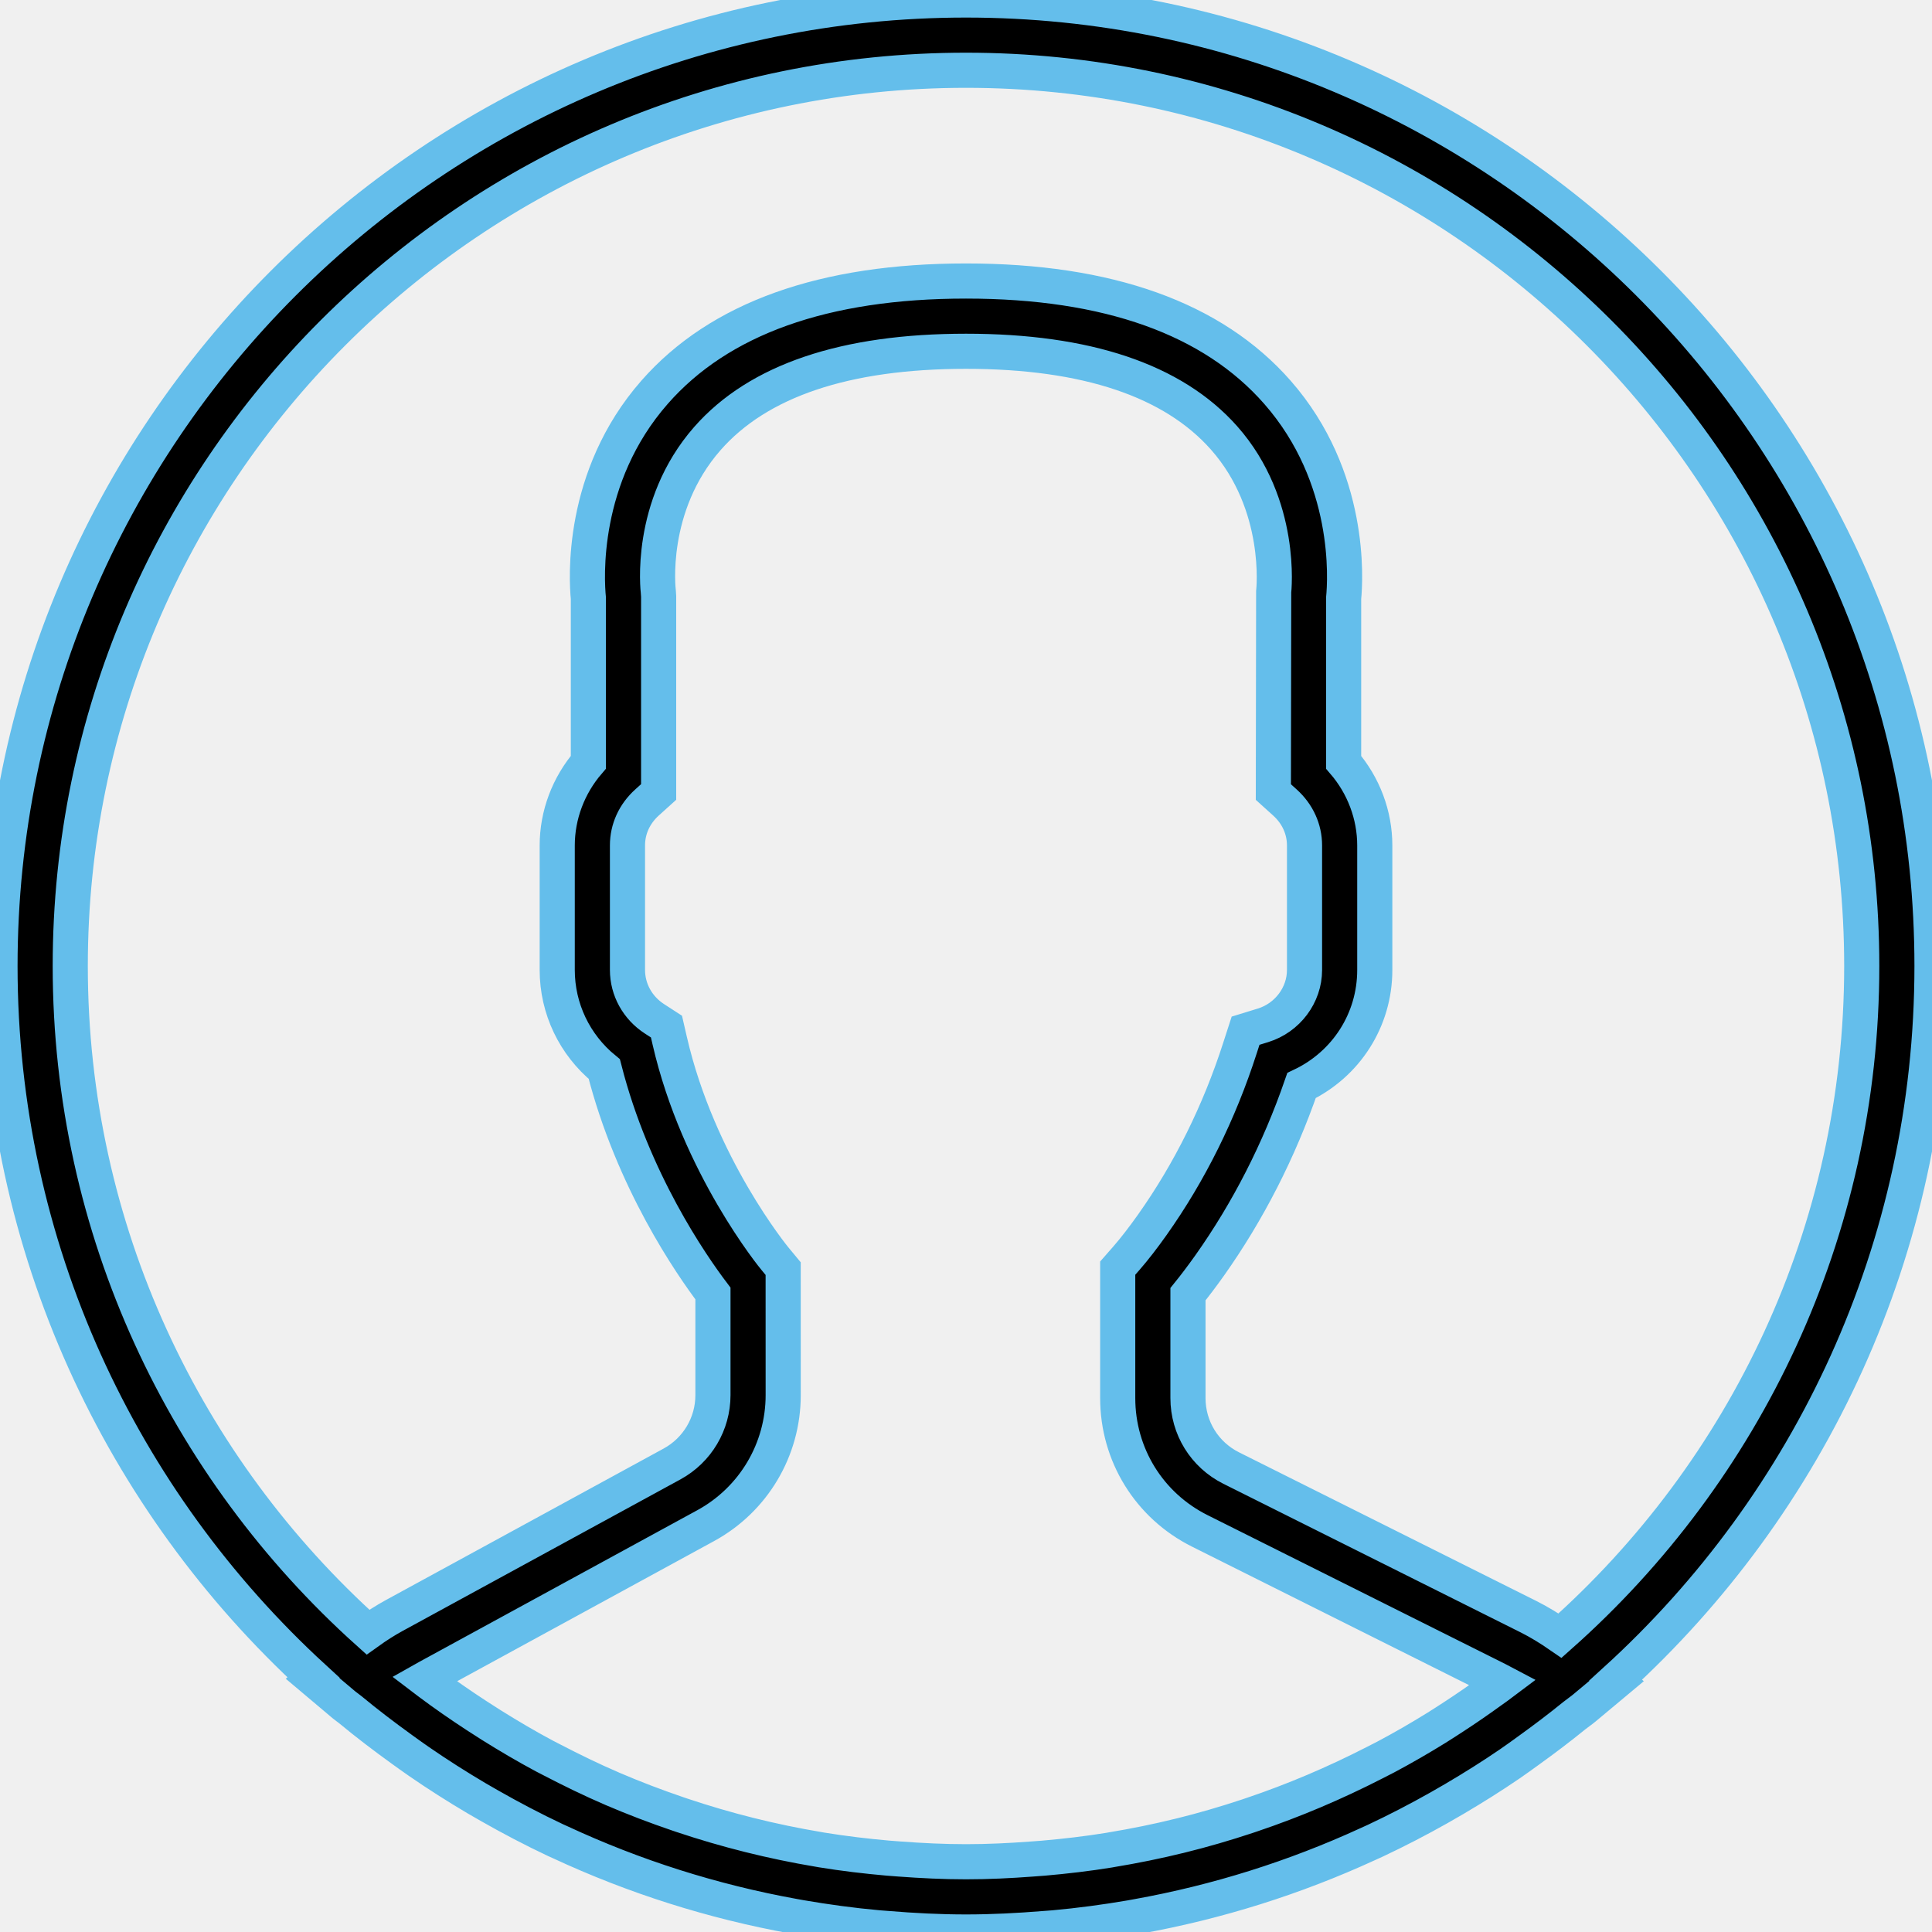
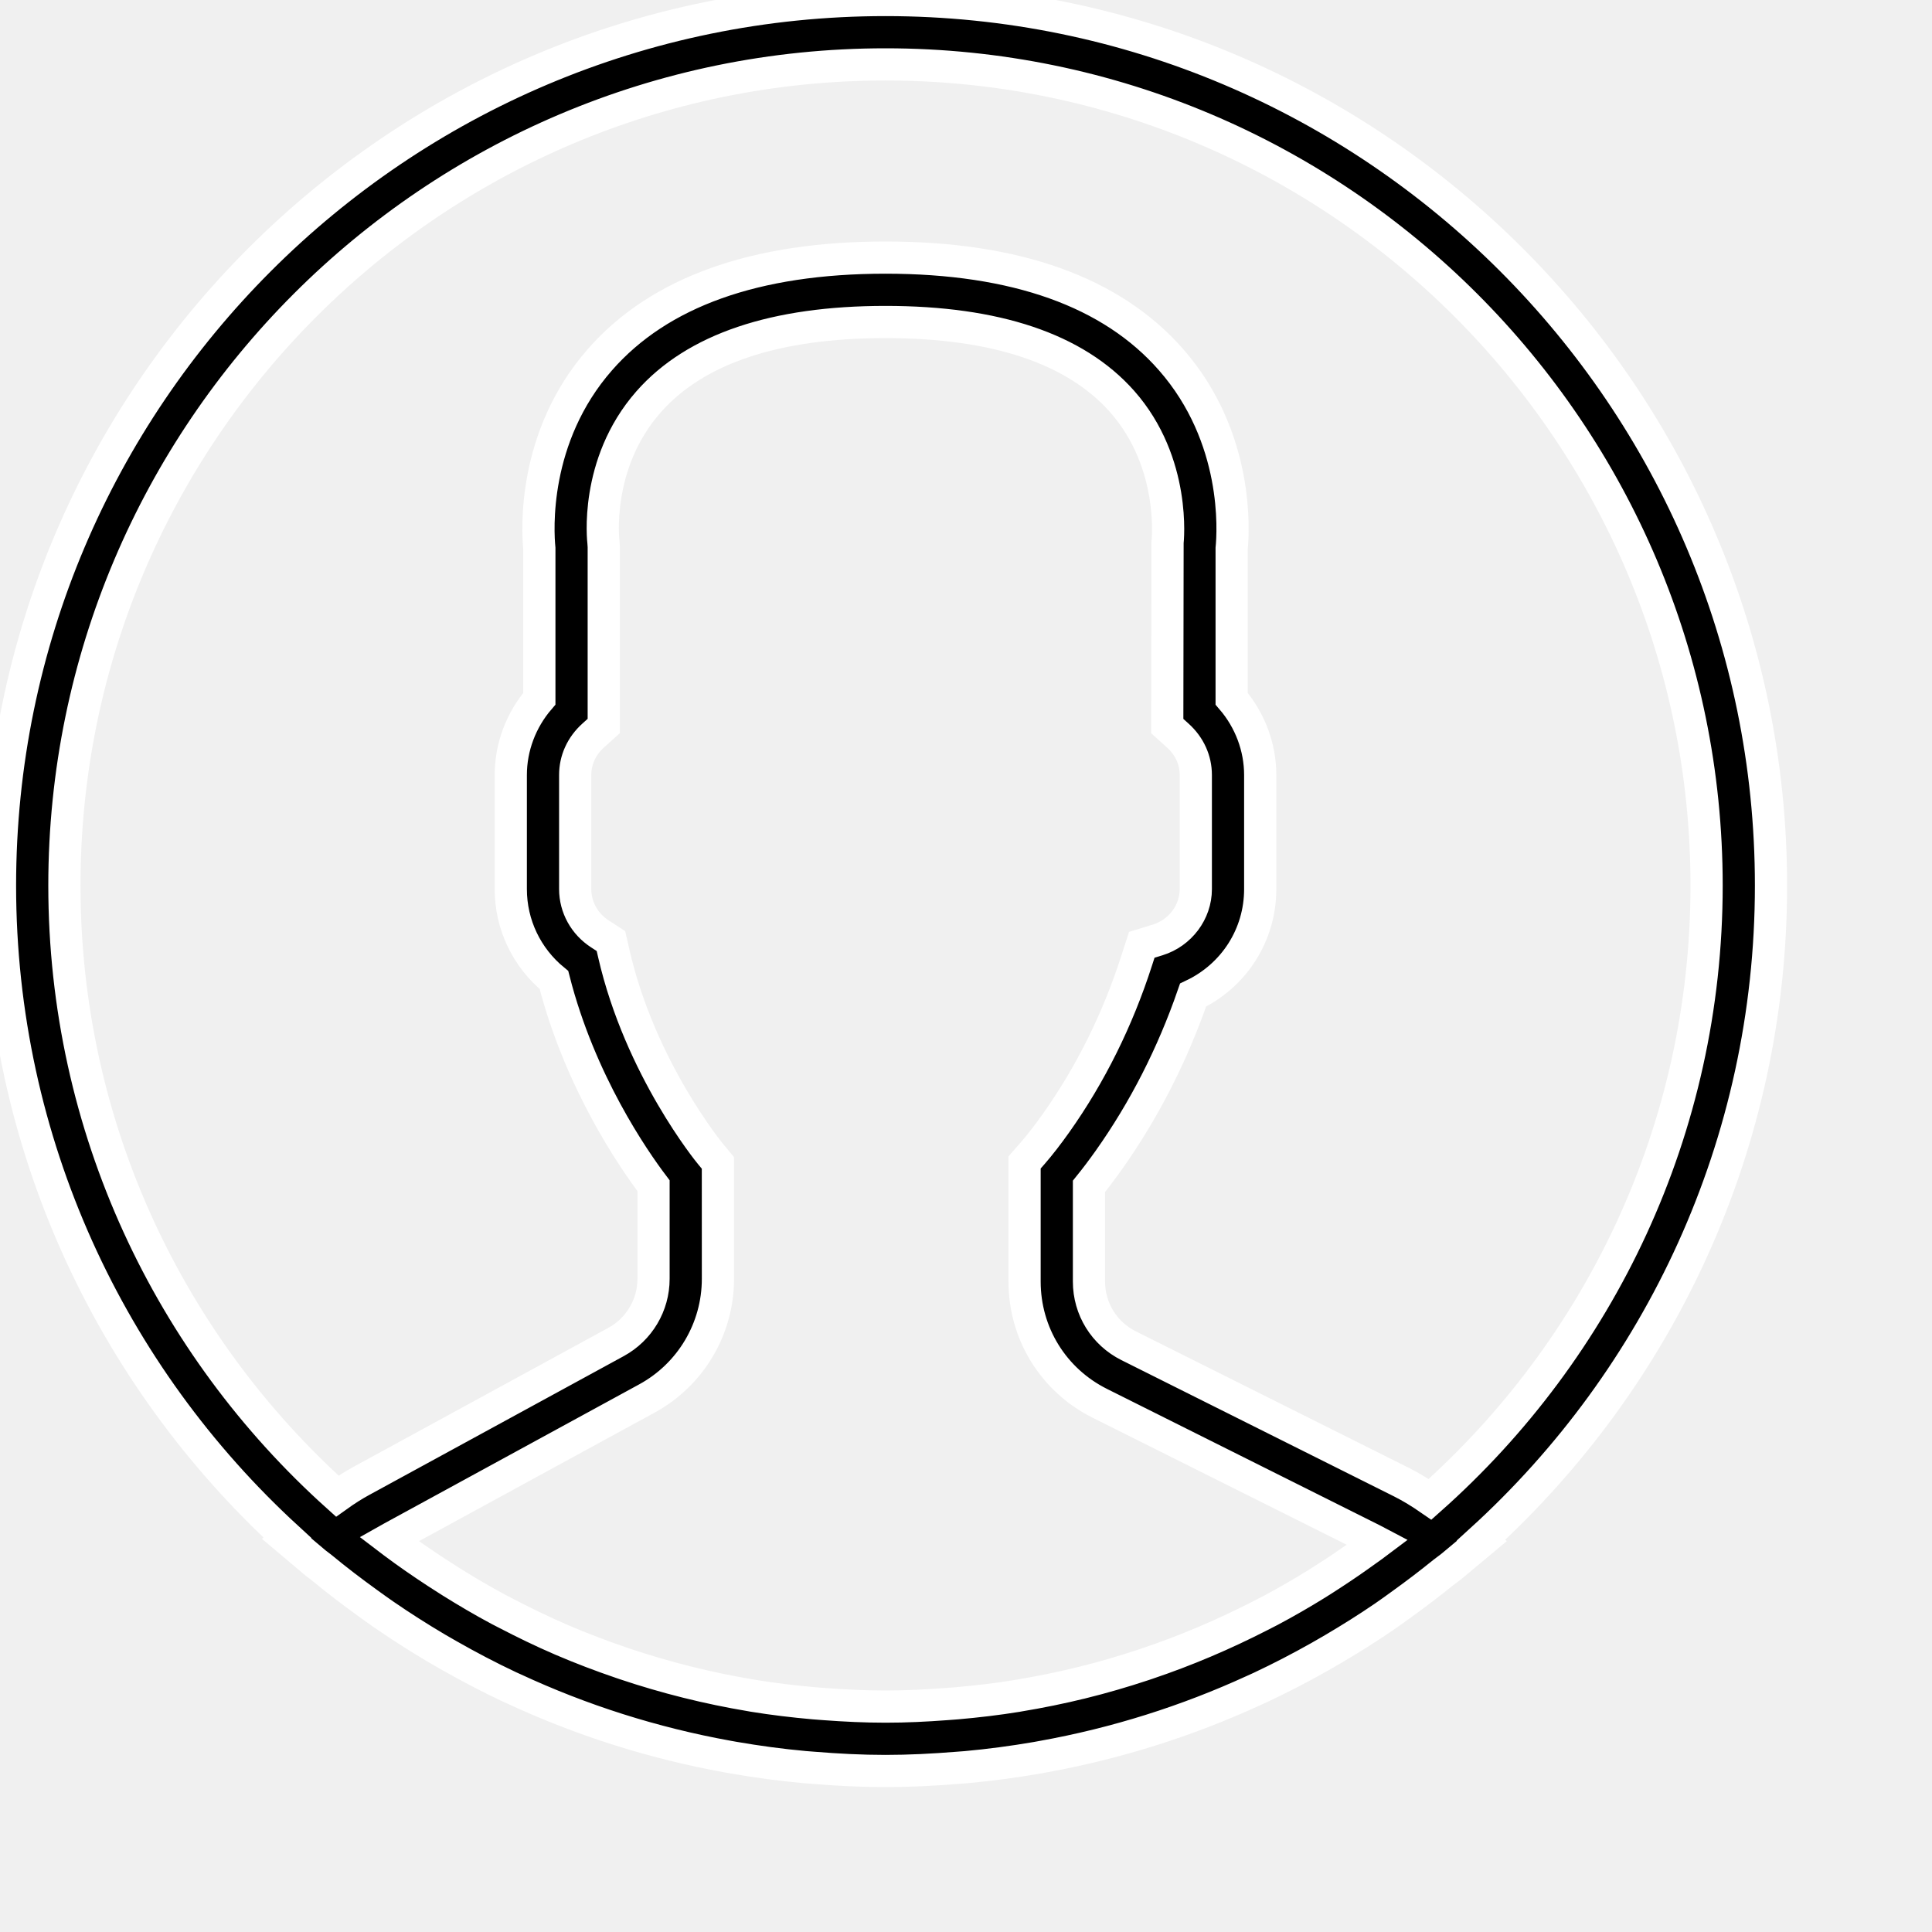
- <svg xmlns="http://www.w3.org/2000/svg" version="1.1" id="Capa_1" x="0px" y="0px" viewBox="0 0 55 55" style="enable-background:new 0 0 55 55;" xml:space="preserve">
-   <path d="M55,27.5C55,12.337,42.663,0,27.5,0S0,12.337,0,27.5c0,8.009,3.444,15.228,8.926,20.258l-0.026,0.023l0.892,0.752  c0.058,0.049,0.121,0.089,0.179,0.137c0.474,0.393,0.965,0.766,1.465,1.127c0.162,0.117,0.324,0.234,0.489,0.348  c0.534,0.368,1.082,0.717,1.642,1.048c0.122,0.072,0.245,0.142,0.368,0.212c0.613,0.349,1.239,0.678,1.88,0.98  c0.047,0.022,0.095,0.042,0.142,0.064c2.089,0.971,4.319,1.684,6.651,2.105c0.061,0.011,0.122,0.022,0.184,0.033  c0.724,0.125,1.456,0.225,2.197,0.292c0.09,0.008,0.18,0.013,0.271,0.021C25.998,54.961,26.744,55,27.5,55  c0.749,0,1.488-0.039,2.222-0.098c0.093-0.008,0.186-0.013,0.279-0.021c0.735-0.067,1.461-0.164,2.178-0.287  c0.062-0.011,0.125-0.022,0.187-0.034c2.297-0.412,4.495-1.109,6.557-2.055c0.076-0.035,0.153-0.068,0.229-0.104  c0.617-0.29,1.22-0.603,1.811-0.936c0.147-0.083,0.293-0.167,0.439-0.253c0.538-0.317,1.067-0.648,1.581-1  c0.185-0.126,0.366-0.259,0.549-0.391c0.439-0.316,0.87-0.642,1.289-0.983c0.093-0.075,0.193-0.14,0.284-0.217l0.915-0.764  l-0.027-0.023C51.523,42.802,55,35.55,55,27.5z M2,27.5C2,13.439,13.439,2,27.5,2S53,13.439,53,27.5  c0,7.577-3.325,14.389-8.589,19.063c-0.294-0.203-0.59-0.385-0.893-0.537l-8.467-4.233c-0.76-0.38-1.232-1.144-1.232-1.993v-2.957  c0.196-0.242,0.403-0.516,0.617-0.817c1.096-1.548,1.975-3.27,2.616-5.123c1.267-0.602,2.085-1.864,2.085-3.289v-3.545  c0-0.867-0.318-1.708-0.887-2.369v-4.667c0.052-0.519,0.236-3.448-1.883-5.864C34.524,9.065,31.541,8,27.5,8  s-7.024,1.065-8.867,3.168c-2.119,2.416-1.935,5.345-1.883,5.864v4.667c-0.568,0.661-0.887,1.502-0.887,2.369v3.545  c0,1.101,0.494,2.128,1.34,2.821c0.81,3.173,2.477,5.575,3.093,6.389v2.894c0,0.816-0.445,1.566-1.162,1.958l-7.907,4.313  c-0.252,0.137-0.502,0.297-0.752,0.476C5.276,41.792,2,35.022,2,27.5z M42.459,48.132c-0.35,0.254-0.706,0.5-1.067,0.735  c-0.166,0.108-0.331,0.216-0.5,0.321c-0.472,0.292-0.952,0.57-1.442,0.83c-0.108,0.057-0.217,0.111-0.326,0.167  c-1.126,0.577-2.291,1.073-3.488,1.476c-0.042,0.014-0.084,0.029-0.127,0.043c-0.627,0.208-1.262,0.393-1.904,0.552  c-0.002,0-0.004,0.001-0.006,0.001c-0.648,0.16-1.304,0.293-1.964,0.402c-0.018,0.003-0.036,0.007-0.054,0.01  c-0.621,0.101-1.247,0.174-1.875,0.229c-0.111,0.01-0.222,0.017-0.334,0.025C28.751,52.97,28.127,53,27.5,53  c-0.634,0-1.266-0.031-1.895-0.078c-0.109-0.008-0.218-0.015-0.326-0.025c-0.634-0.056-1.265-0.131-1.89-0.233  c-0.028-0.005-0.056-0.01-0.084-0.015c-1.322-0.221-2.623-0.546-3.89-0.971c-0.039-0.013-0.079-0.027-0.118-0.04  c-0.629-0.214-1.251-0.451-1.862-0.713c-0.004-0.002-0.009-0.004-0.013-0.006c-0.578-0.249-1.145-0.525-1.705-0.816  c-0.073-0.038-0.147-0.074-0.219-0.113c-0.511-0.273-1.011-0.568-1.504-0.876c-0.146-0.092-0.291-0.185-0.435-0.279  c-0.454-0.297-0.902-0.606-1.338-0.933c-0.045-0.034-0.088-0.07-0.133-0.104c0.032-0.018,0.064-0.036,0.096-0.054l7.907-4.313  c1.36-0.742,2.205-2.165,2.205-3.714l-0.001-3.602l-0.23-0.278c-0.022-0.025-2.184-2.655-3.001-6.216l-0.091-0.396l-0.341-0.221  c-0.481-0.311-0.769-0.831-0.769-1.392v-3.545c0-0.465,0.197-0.898,0.557-1.223l0.33-0.298v-5.57l-0.009-0.131  c-0.003-0.024-0.298-2.429,1.396-4.36C21.583,10.837,24.061,10,27.5,10c3.426,0,5.896,0.83,7.346,2.466  c1.692,1.911,1.415,4.361,1.413,4.381l-0.009,5.701l0.33,0.298c0.359,0.324,0.557,0.758,0.557,1.223v3.545  c0,0.713-0.485,1.36-1.181,1.575l-0.497,0.153l-0.16,0.495c-0.59,1.833-1.43,3.526-2.496,5.032c-0.262,0.37-0.517,0.698-0.736,0.949  l-0.248,0.283V39.8c0,1.612,0.896,3.062,2.338,3.782l8.467,4.233c0.054,0.027,0.107,0.055,0.16,0.083  C42.677,47.979,42.567,48.054,42.459,48.132z" stroke="#64BEEB" />
+ <svg xmlns="http://www.w3.org/2000/svg" version="1.1" id="Capa_1" x="0px" y="0px" viewBox="0 0 60 60" style="enable-background:new 0 0 60 60;" xml:space="preserve">
+   <path d="M55,27.5C55,12.337,42.663,0,27.5,0S0,12.337,0,27.5c0,8.009,3.444,15.228,8.926,20.258l-0.026,0.023l0.892,0.752  c0.058,0.049,0.121,0.089,0.179,0.137c0.474,0.393,0.965,0.766,1.465,1.127c0.162,0.117,0.324,0.234,0.489,0.348  c0.534,0.368,1.082,0.717,1.642,1.048c0.122,0.072,0.245,0.142,0.368,0.212c0.613,0.349,1.239,0.678,1.88,0.98  c0.047,0.022,0.095,0.042,0.142,0.064c2.089,0.971,4.319,1.684,6.651,2.105c0.061,0.011,0.122,0.022,0.184,0.033  c0.724,0.125,1.456,0.225,2.197,0.292c0.09,0.008,0.18,0.013,0.271,0.021C25.998,54.961,26.744,55,27.5,55  c0.749,0,1.488-0.039,2.222-0.098c0.093-0.008,0.186-0.013,0.279-0.021c0.735-0.067,1.461-0.164,2.178-0.287  c0.062-0.011,0.125-0.022,0.187-0.034c2.297-0.412,4.495-1.109,6.557-2.055c0.076-0.035,0.153-0.068,0.229-0.104  c0.617-0.29,1.22-0.603,1.811-0.936c0.147-0.083,0.293-0.167,0.439-0.253c0.538-0.317,1.067-0.648,1.581-1  c0.185-0.126,0.366-0.259,0.549-0.391c0.439-0.316,0.87-0.642,1.289-0.983c0.093-0.075,0.193-0.14,0.284-0.217l0.915-0.764  l-0.027-0.023C51.523,42.802,55,35.55,55,27.5z M2,27.5C2,13.439,13.439,2,27.5,2S53,13.439,53,27.5  c0,7.577-3.325,14.389-8.589,19.063c-0.294-0.203-0.59-0.385-0.893-0.537l-8.467-4.233c-0.76-0.38-1.232-1.144-1.232-1.993v-2.957  c0.196-0.242,0.403-0.516,0.617-0.817c1.096-1.548,1.975-3.27,2.616-5.123c1.267-0.602,2.085-1.864,2.085-3.289v-3.545  c0-0.867-0.318-1.708-0.887-2.369v-4.667c0.052-0.519,0.236-3.448-1.883-5.864C34.524,9.065,31.541,8,27.5,8  s-7.024,1.065-8.867,3.168c-2.119,2.416-1.935,5.345-1.883,5.864v4.667c-0.568,0.661-0.887,1.502-0.887,2.369v3.545  c0,1.101,0.494,2.128,1.34,2.821c0.81,3.173,2.477,5.575,3.093,6.389v2.894c0,0.816-0.445,1.566-1.162,1.958l-7.907,4.313  c-0.252,0.137-0.502,0.297-0.752,0.476C5.276,41.792,2,35.022,2,27.5z M42.459,48.132c-0.35,0.254-0.706,0.5-1.067,0.735  c-0.166,0.108-0.331,0.216-0.5,0.321c-0.472,0.292-0.952,0.57-1.442,0.83c-0.108,0.057-0.217,0.111-0.326,0.167  c-1.126,0.577-2.291,1.073-3.488,1.476c-0.042,0.014-0.084,0.029-0.127,0.043c-0.627,0.208-1.262,0.393-1.904,0.552  c-0.002,0-0.004,0.001-0.006,0.001c-0.648,0.16-1.304,0.293-1.964,0.402c-0.018,0.003-0.036,0.007-0.054,0.01  c-0.621,0.101-1.247,0.174-1.875,0.229c-0.111,0.01-0.222,0.017-0.334,0.025C28.751,52.97,28.127,53,27.5,53  c-0.634,0-1.266-0.031-1.895-0.078c-0.109-0.008-0.218-0.015-0.326-0.025c-0.634-0.056-1.265-0.131-1.89-0.233  c-0.028-0.005-0.056-0.01-0.084-0.015c-1.322-0.221-2.623-0.546-3.89-0.971c-0.039-0.013-0.079-0.027-0.118-0.04  c-0.629-0.214-1.251-0.451-1.862-0.713c-0.004-0.002-0.009-0.004-0.013-0.006c-0.578-0.249-1.145-0.525-1.705-0.816  c-0.073-0.038-0.147-0.074-0.219-0.113c-0.511-0.273-1.011-0.568-1.504-0.876c-0.146-0.092-0.291-0.185-0.435-0.279  c-0.454-0.297-0.902-0.606-1.338-0.933c-0.045-0.034-0.088-0.07-0.133-0.104c0.032-0.018,0.064-0.036,0.096-0.054l7.907-4.313  c1.36-0.742,2.205-2.165,2.205-3.714l-0.001-3.602l-0.23-0.278c-0.022-0.025-2.184-2.655-3.001-6.216l-0.091-0.396l-0.341-0.221  c-0.481-0.311-0.769-0.831-0.769-1.392v-3.545c0-0.465,0.197-0.898,0.557-1.223l0.33-0.298v-5.57l-0.009-0.131  c-0.003-0.024-0.298-2.429,1.396-4.36C21.583,10.837,24.061,10,27.5,10c3.426,0,5.896,0.83,7.346,2.466  c1.692,1.911,1.415,4.361,1.413,4.381l-0.009,5.701l0.33,0.298c0.359,0.324,0.557,0.758,0.557,1.223v3.545  c0,0.713-0.485,1.36-1.181,1.575l-0.497,0.153l-0.16,0.495c-0.59,1.833-1.43,3.526-2.496,5.032c-0.262,0.37-0.517,0.698-0.736,0.949  l-0.248,0.283V39.8c0,1.612,0.896,3.062,2.338,3.782l8.467,4.233c0.054,0.027,0.107,0.055,0.16,0.083  C42.677,47.979,42.567,48.054,42.459,48.132z" stroke="#ffffff" />
  <g>
</g>
  <g>
</g>
  <g>
</g>
  <g>
</g>
  <g>
</g>
  <g>
</g>
  <g>
</g>
  <g>
</g>
  <g>
</g>
  <g>
</g>
  <g>
</g>
  <g>
</g>
  <g>
</g>
  <g>
</g>
  <g>
</g>
</svg>
